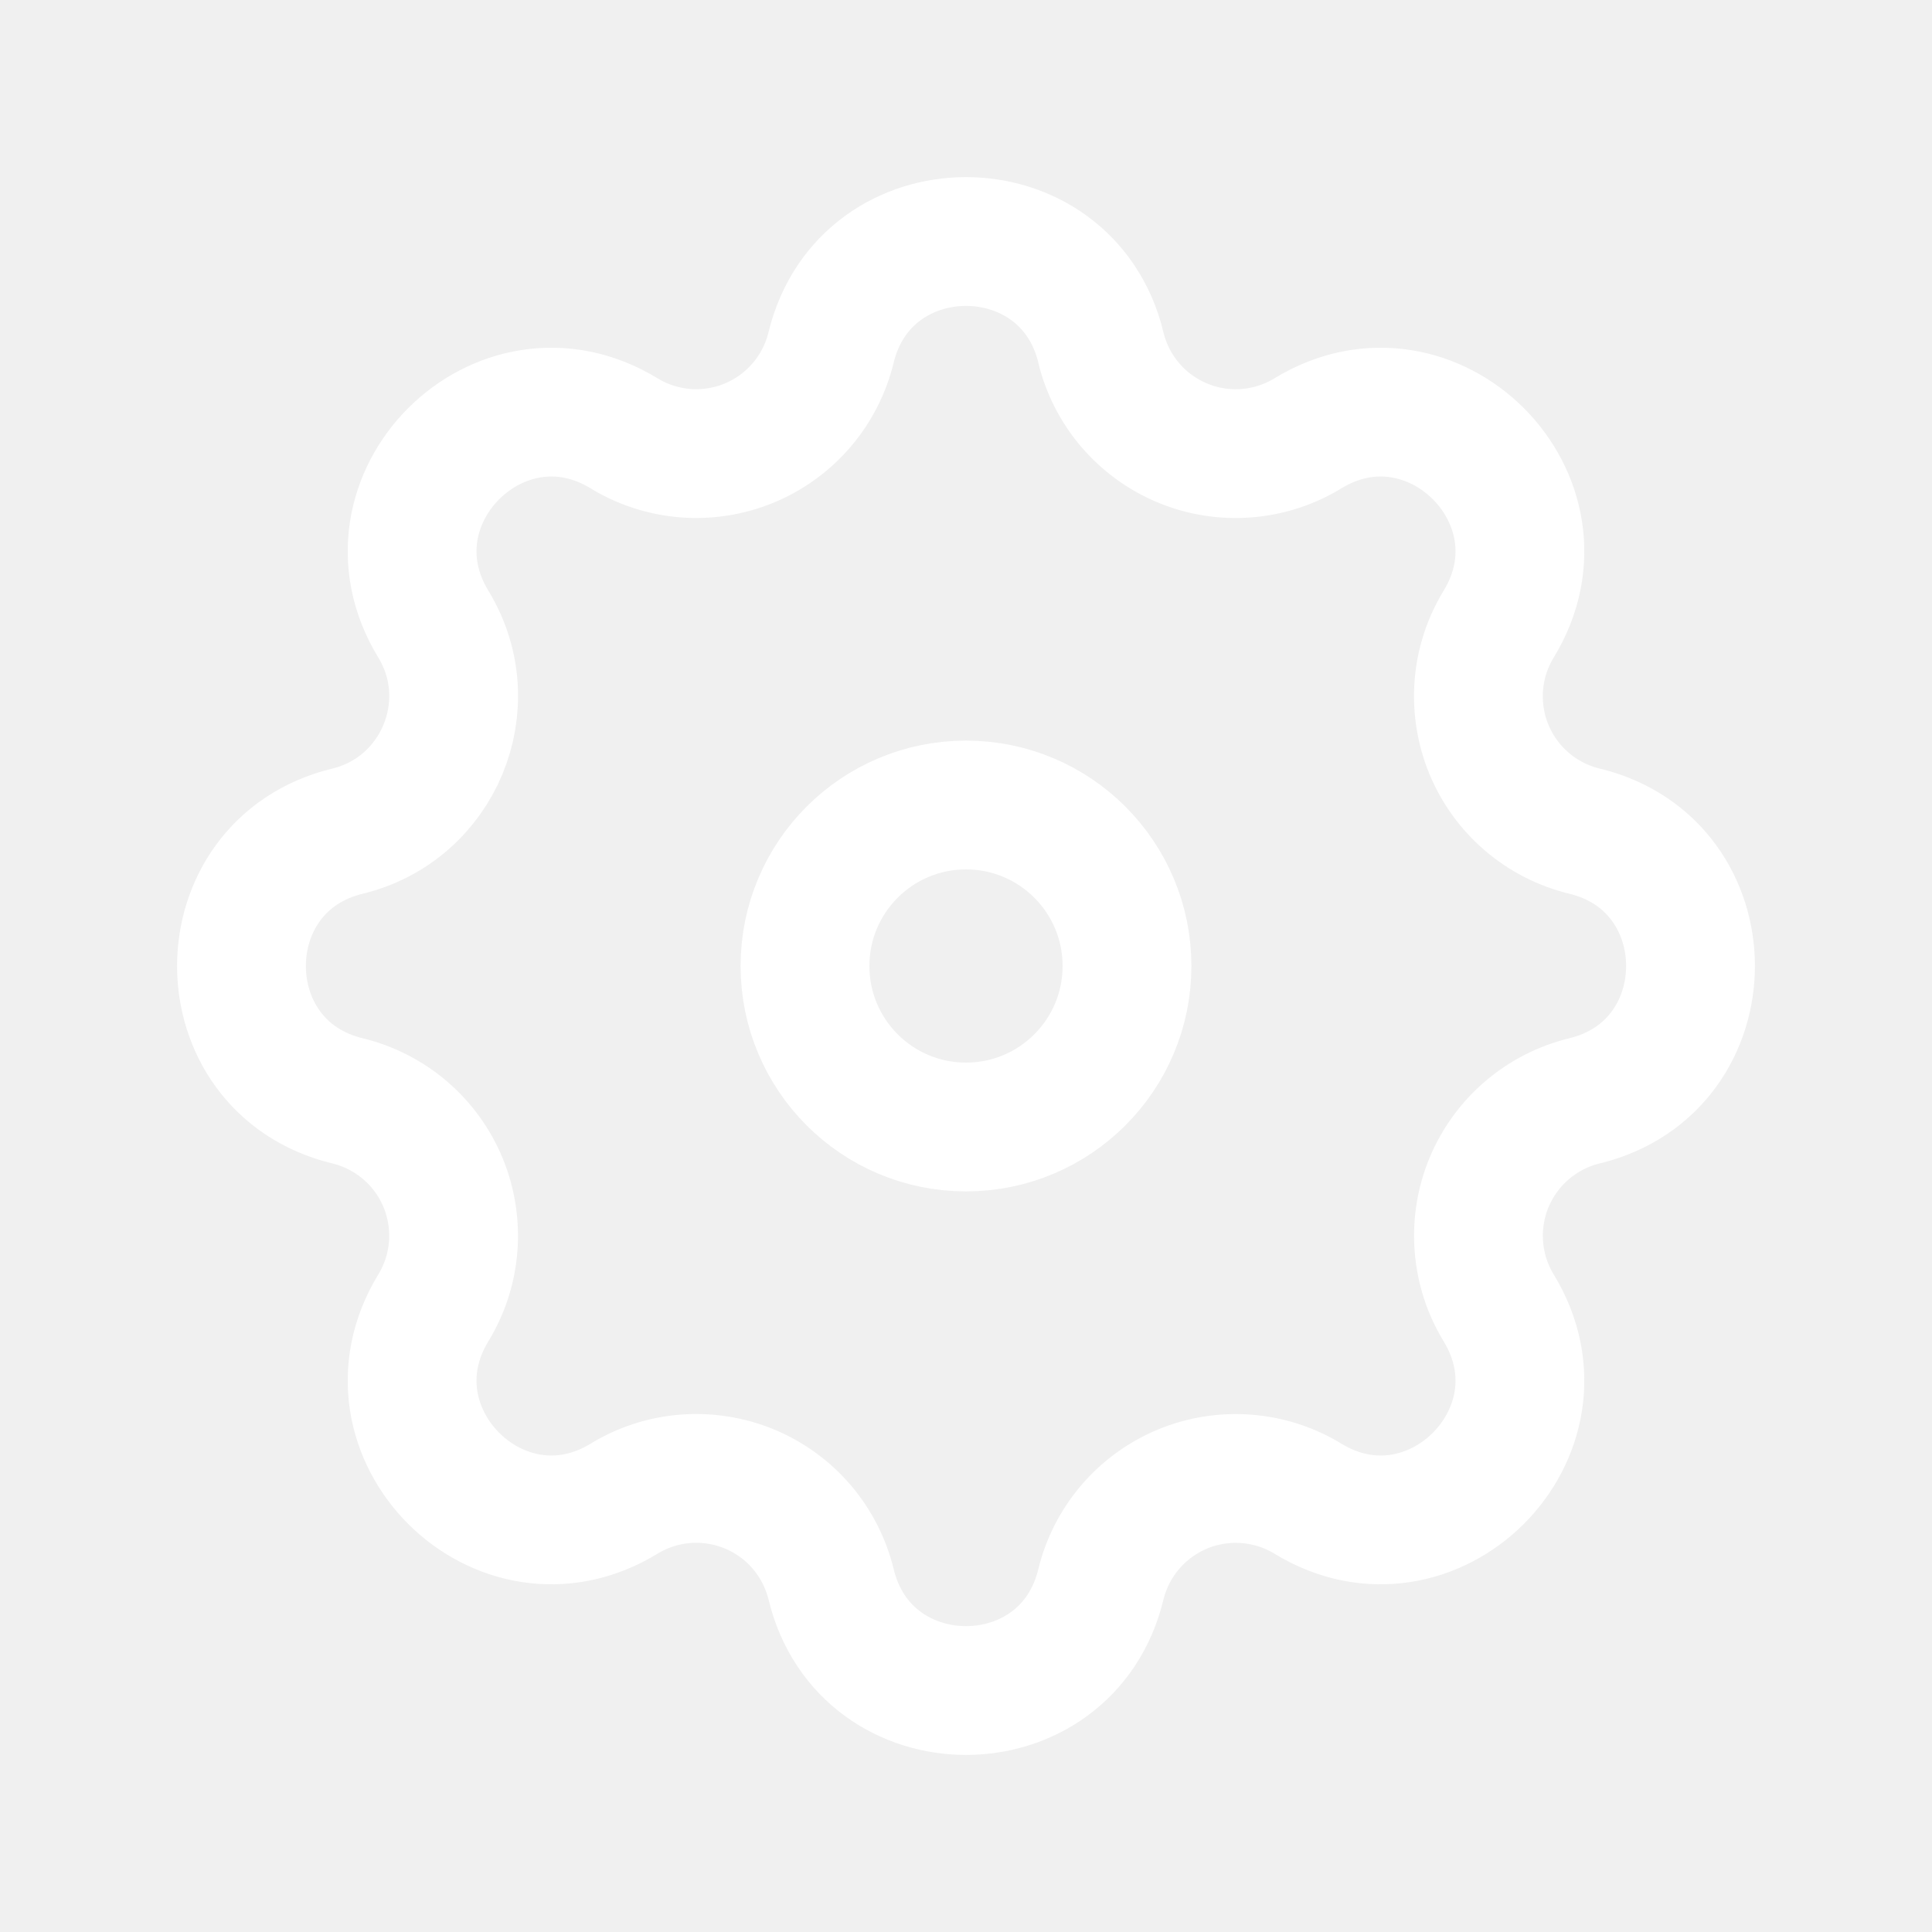
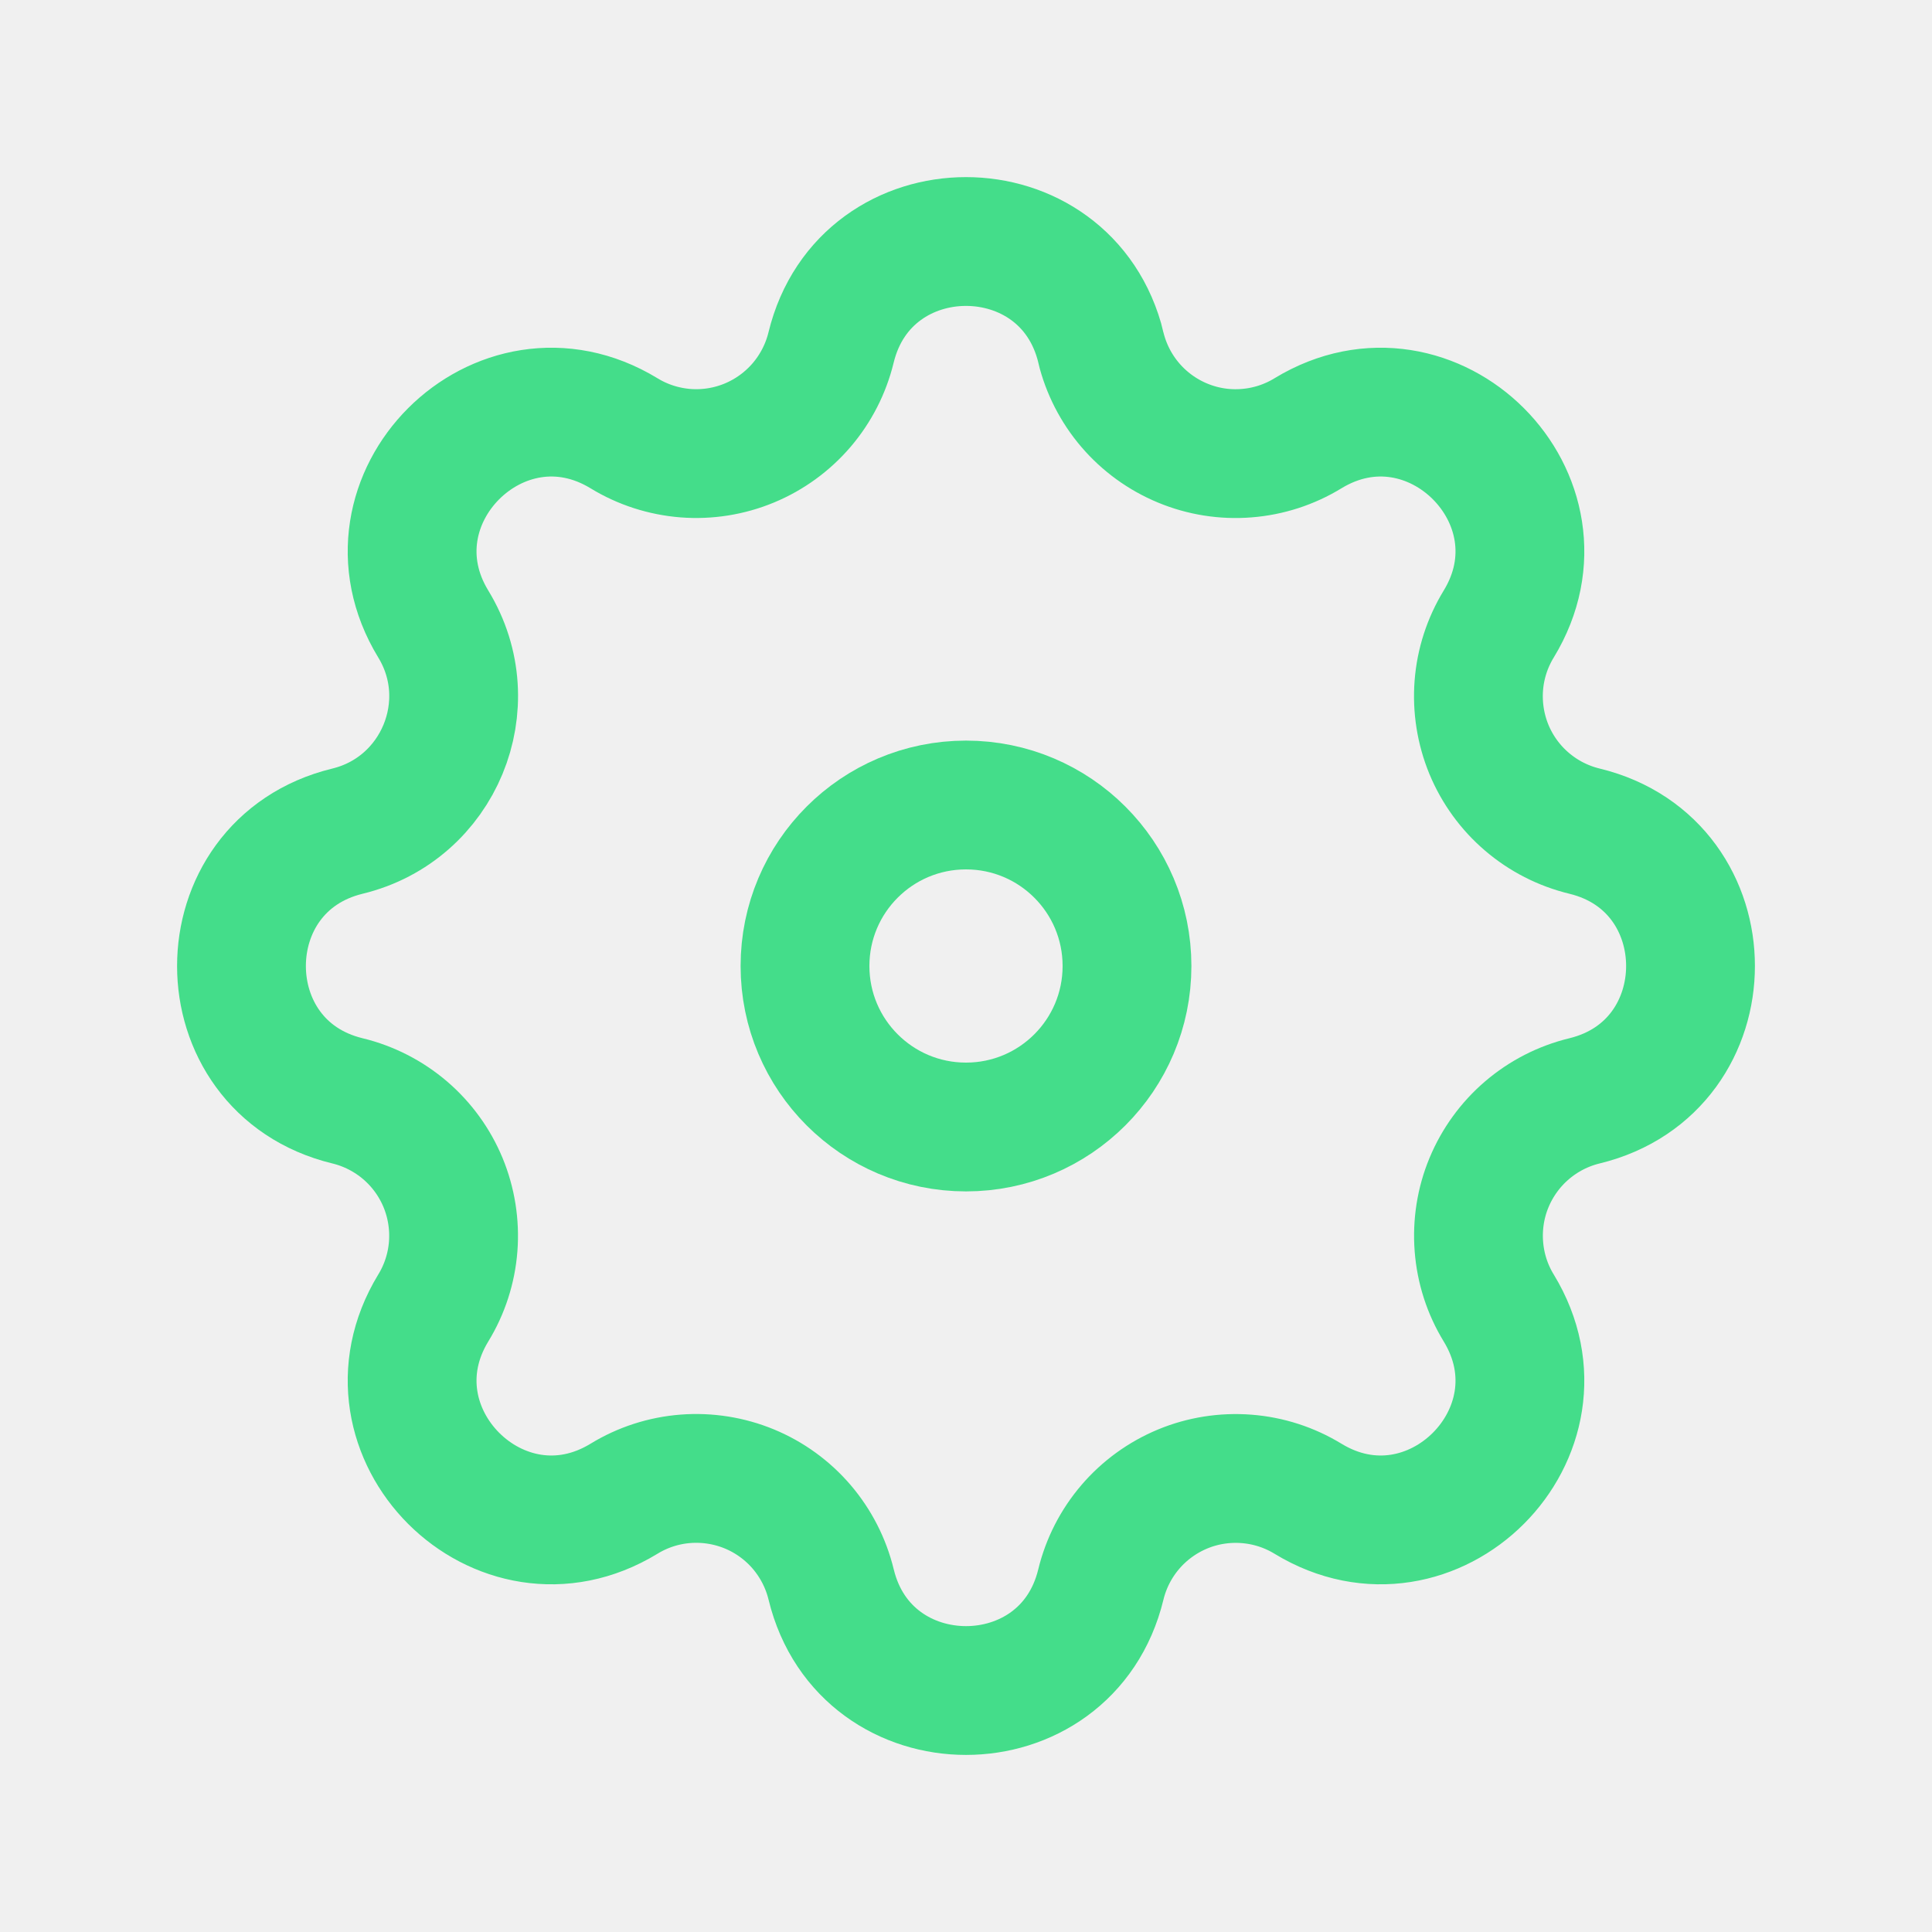
<svg xmlns="http://www.w3.org/2000/svg" width="30" height="30" viewBox="0 0 30 30" fill="none">
-   <path fill-rule="evenodd" clip-rule="evenodd" d="M17.095 5.395C16.561 3.202 13.439 3.202 12.905 5.395C12.825 5.725 12.668 6.031 12.448 6.289C12.227 6.547 11.949 6.749 11.636 6.879C11.323 7.009 10.983 7.063 10.645 7.037C10.307 7.01 9.979 6.905 9.69 6.728C7.76 5.553 5.553 7.761 6.728 9.69C7.488 10.936 6.814 12.562 5.396 12.906C3.201 13.439 3.201 16.562 5.396 17.094C5.726 17.174 6.032 17.331 6.29 17.551C6.548 17.772 6.75 18.05 6.88 18.364C7.009 18.677 7.063 19.017 7.037 19.355C7.011 19.693 6.905 20.021 6.728 20.31C5.553 22.24 7.76 24.448 9.69 23.272C9.979 23.095 10.307 22.989 10.645 22.963C10.983 22.937 11.323 22.991 11.636 23.12C11.95 23.25 12.228 23.452 12.449 23.71C12.669 23.968 12.826 24.274 12.906 24.604C13.439 26.799 16.562 26.799 17.094 24.604C17.174 24.274 17.331 23.968 17.552 23.71C17.772 23.453 18.051 23.251 18.364 23.121C18.677 22.991 19.017 22.938 19.355 22.964C19.693 22.99 20.02 23.095 20.31 23.272C22.24 24.448 24.448 22.24 23.272 20.31C23.095 20.021 22.99 19.693 22.964 19.355C22.938 19.017 22.991 18.677 23.121 18.364C23.251 18.051 23.453 17.772 23.71 17.552C23.968 17.331 24.274 17.174 24.604 17.094C26.799 16.561 26.799 13.438 24.604 12.906C24.274 12.826 23.968 12.67 23.71 12.449C23.452 12.229 23.25 11.95 23.12 11.637C22.991 11.323 22.937 10.983 22.963 10.645C22.989 10.307 23.095 9.98 23.272 9.69C24.448 7.761 22.24 5.553 20.31 6.728C20.021 6.905 19.693 7.011 19.355 7.037C19.017 7.064 18.677 7.01 18.364 6.88C18.05 6.75 17.772 6.548 17.551 6.29C17.331 6.033 17.174 5.726 17.094 5.397L17.095 5.395Z" stroke="white" stroke-width="2" />
-   <path d="M17.5 15C17.5 16.381 16.381 17.5 15 17.5C13.619 17.5 12.5 16.381 12.5 15C12.5 13.619 13.619 12.5 15 12.5C16.381 12.5 17.5 13.619 17.5 15Z" stroke="white" stroke-width="2" />
+   <path fill-rule="evenodd" clip-rule="evenodd" d="M17.095 5.395C16.561 3.202 13.439 3.202 12.905 5.395C12.825 5.725 12.668 6.031 12.448 6.289C12.227 6.547 11.949 6.749 11.636 6.879C11.323 7.009 10.983 7.063 10.645 7.037C10.307 7.01 9.979 6.905 9.69 6.728C7.76 5.553 5.553 7.761 6.728 9.69C7.488 10.936 6.814 12.562 5.396 12.906C3.201 13.439 3.201 16.562 5.396 17.094C5.726 17.174 6.032 17.331 6.29 17.551C6.548 17.772 6.75 18.05 6.88 18.364C7.009 18.677 7.063 19.017 7.037 19.355C7.011 19.693 6.905 20.021 6.728 20.31C5.553 22.24 7.76 24.448 9.69 23.272C9.979 23.095 10.307 22.989 10.645 22.963C10.983 22.937 11.323 22.991 11.636 23.12C11.95 23.25 12.228 23.452 12.449 23.71C12.669 23.968 12.826 24.274 12.906 24.604C13.439 26.799 16.562 26.799 17.094 24.604C17.174 24.274 17.331 23.968 17.552 23.71C17.772 23.453 18.051 23.251 18.364 23.121C18.677 22.991 19.017 22.938 19.355 22.964C19.693 22.99 20.02 23.095 20.31 23.272C22.24 24.448 24.448 22.24 23.272 20.31C23.095 20.021 22.99 19.693 22.964 19.355C22.938 19.017 22.991 18.677 23.121 18.364C23.251 18.051 23.453 17.772 23.71 17.552C23.968 17.331 24.274 17.174 24.604 17.094C26.799 16.561 26.799 13.438 24.604 12.906C24.274 12.826 23.968 12.67 23.71 12.449C23.452 12.229 23.25 11.95 23.12 11.637C22.991 11.323 22.937 10.983 22.963 10.645C22.989 10.307 23.095 9.98 23.272 9.69C24.448 7.761 22.24 5.553 20.31 6.728C20.021 6.905 19.693 7.011 19.355 7.037C19.017 7.064 18.677 7.01 18.364 6.88C18.05 6.75 17.772 6.548 17.551 6.29C17.331 6.033 17.174 5.726 17.094 5.397L17.095 5.395Z" stroke="#44DD8A" stroke-width="2" />
+   <path d="M17.5 15C17.5 16.381 16.381 17.5 15 17.5C13.619 17.5 12.5 16.381 12.5 15C12.5 13.619 13.619 12.5 15 12.5C16.381 12.5 17.5 13.619 17.5 15Z" stroke="#44DD8A" stroke-width="2" />
</svg>
